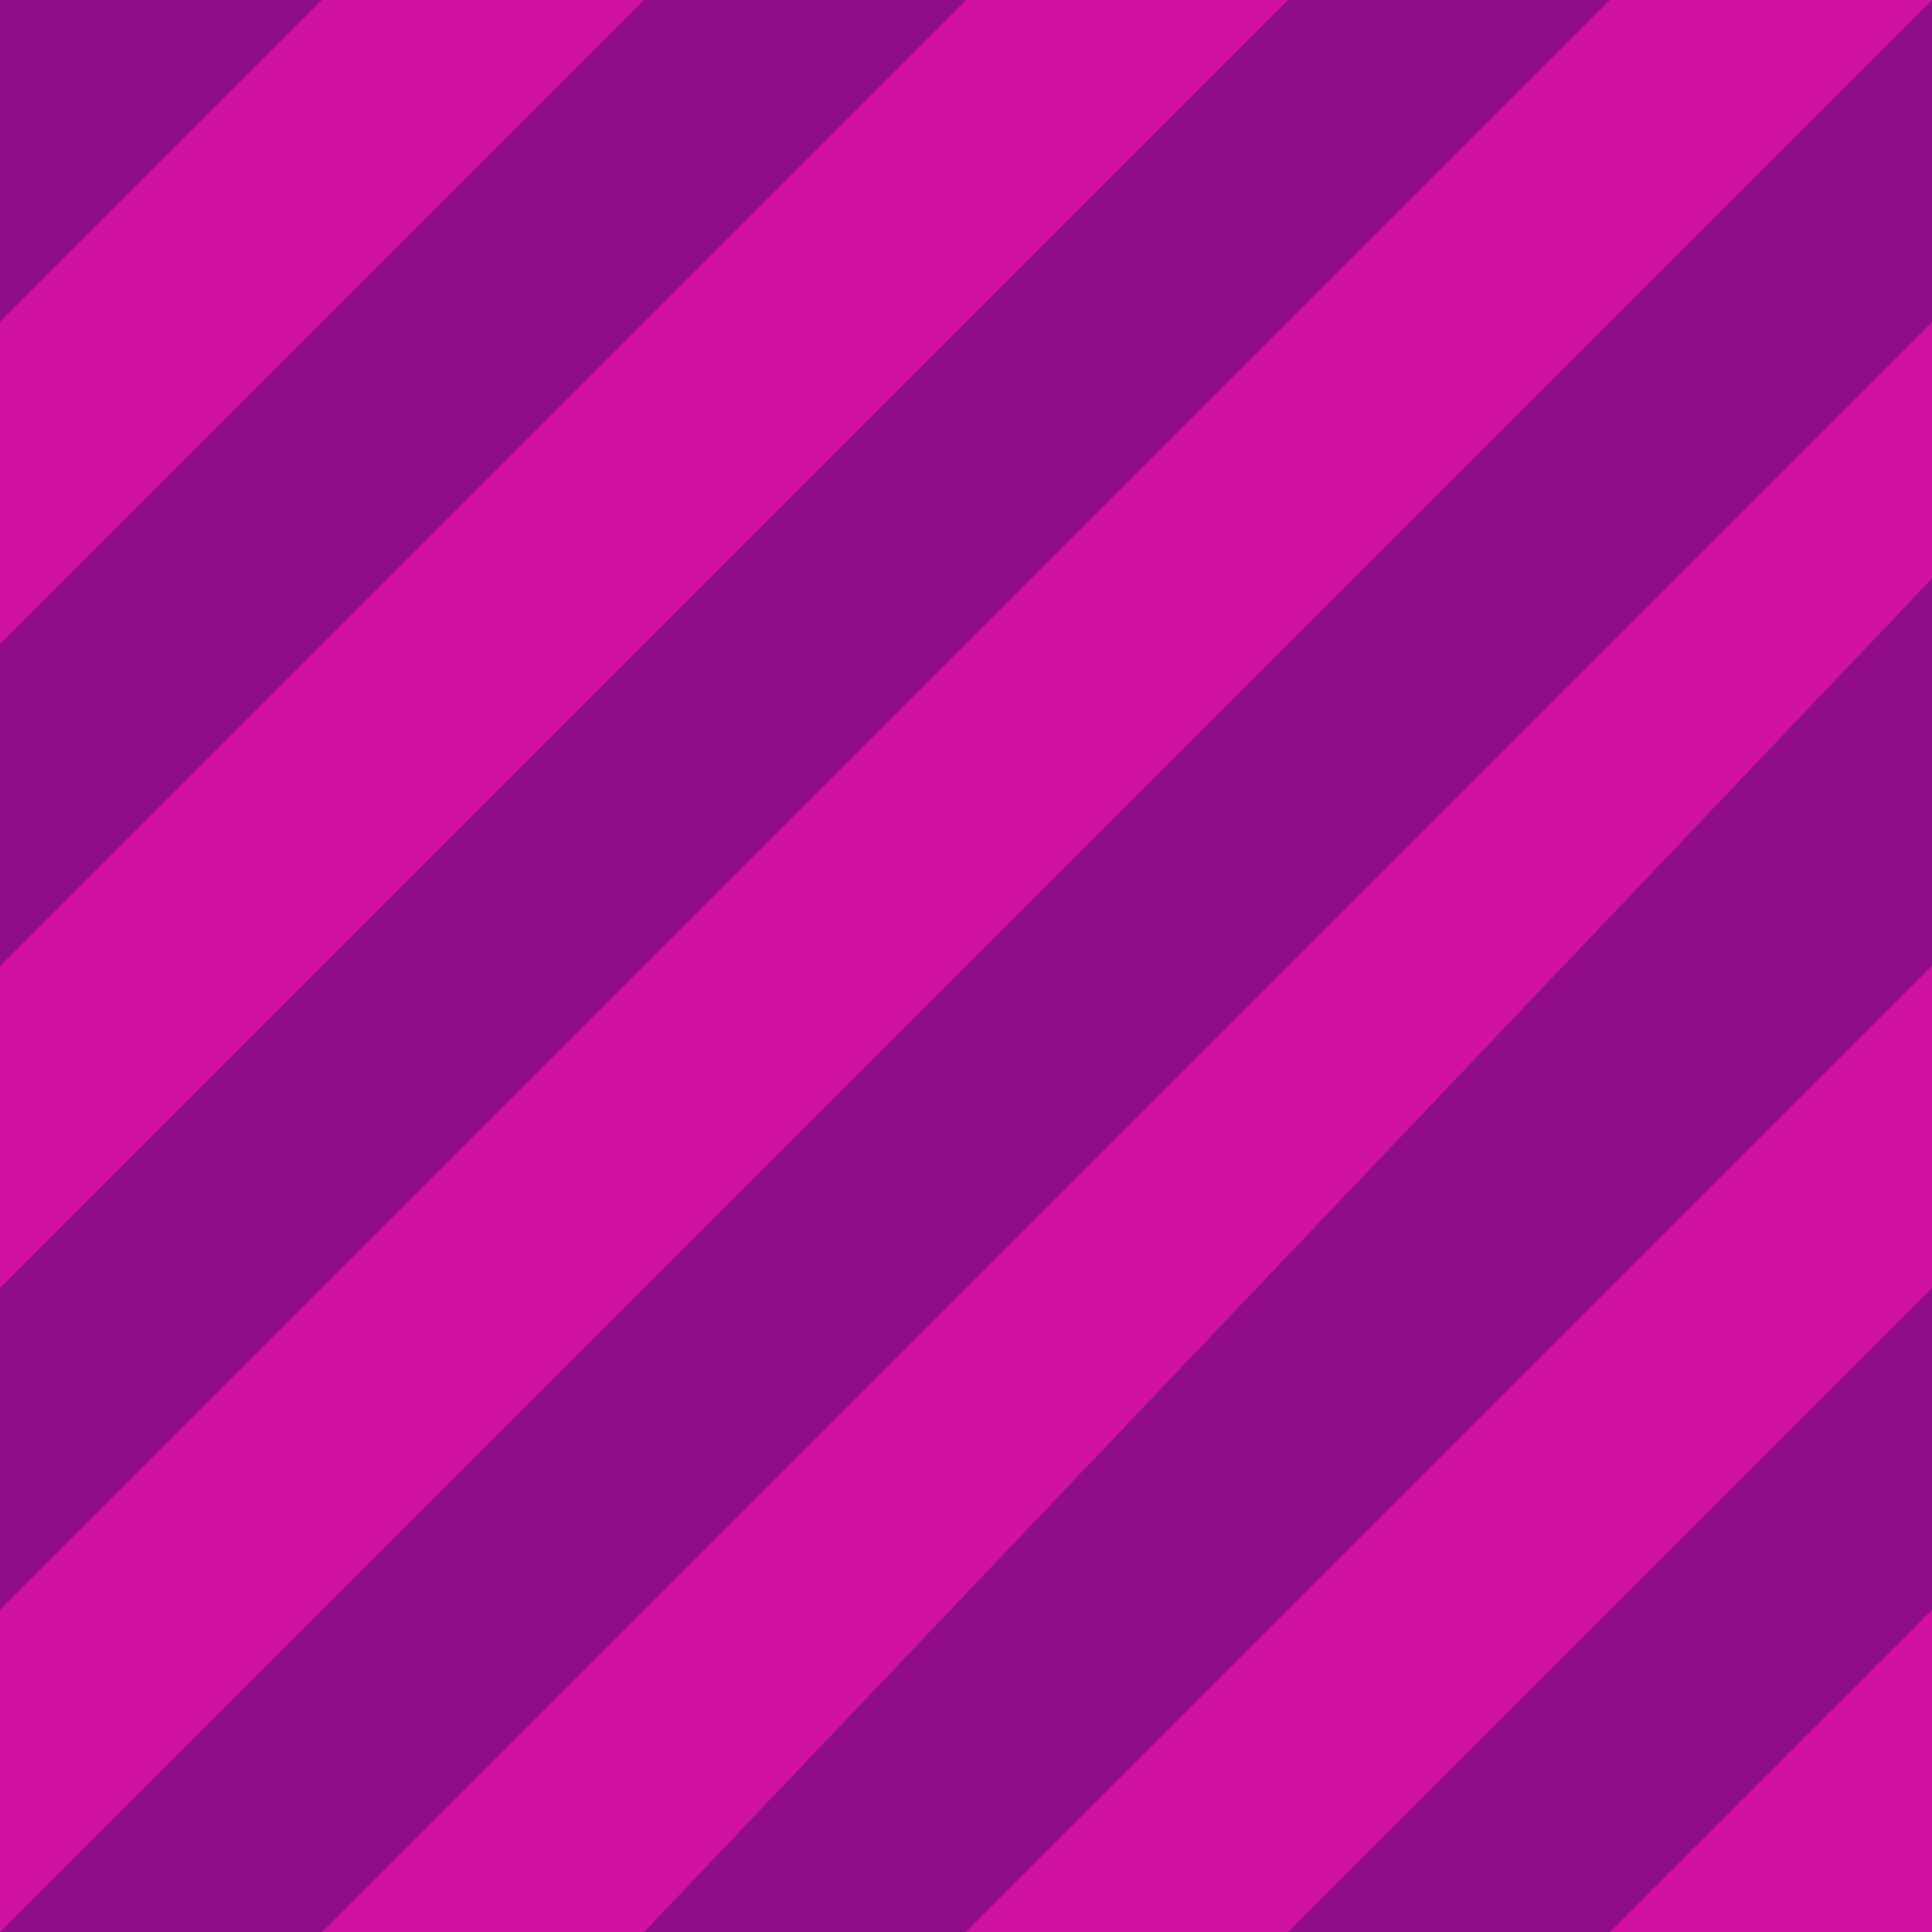
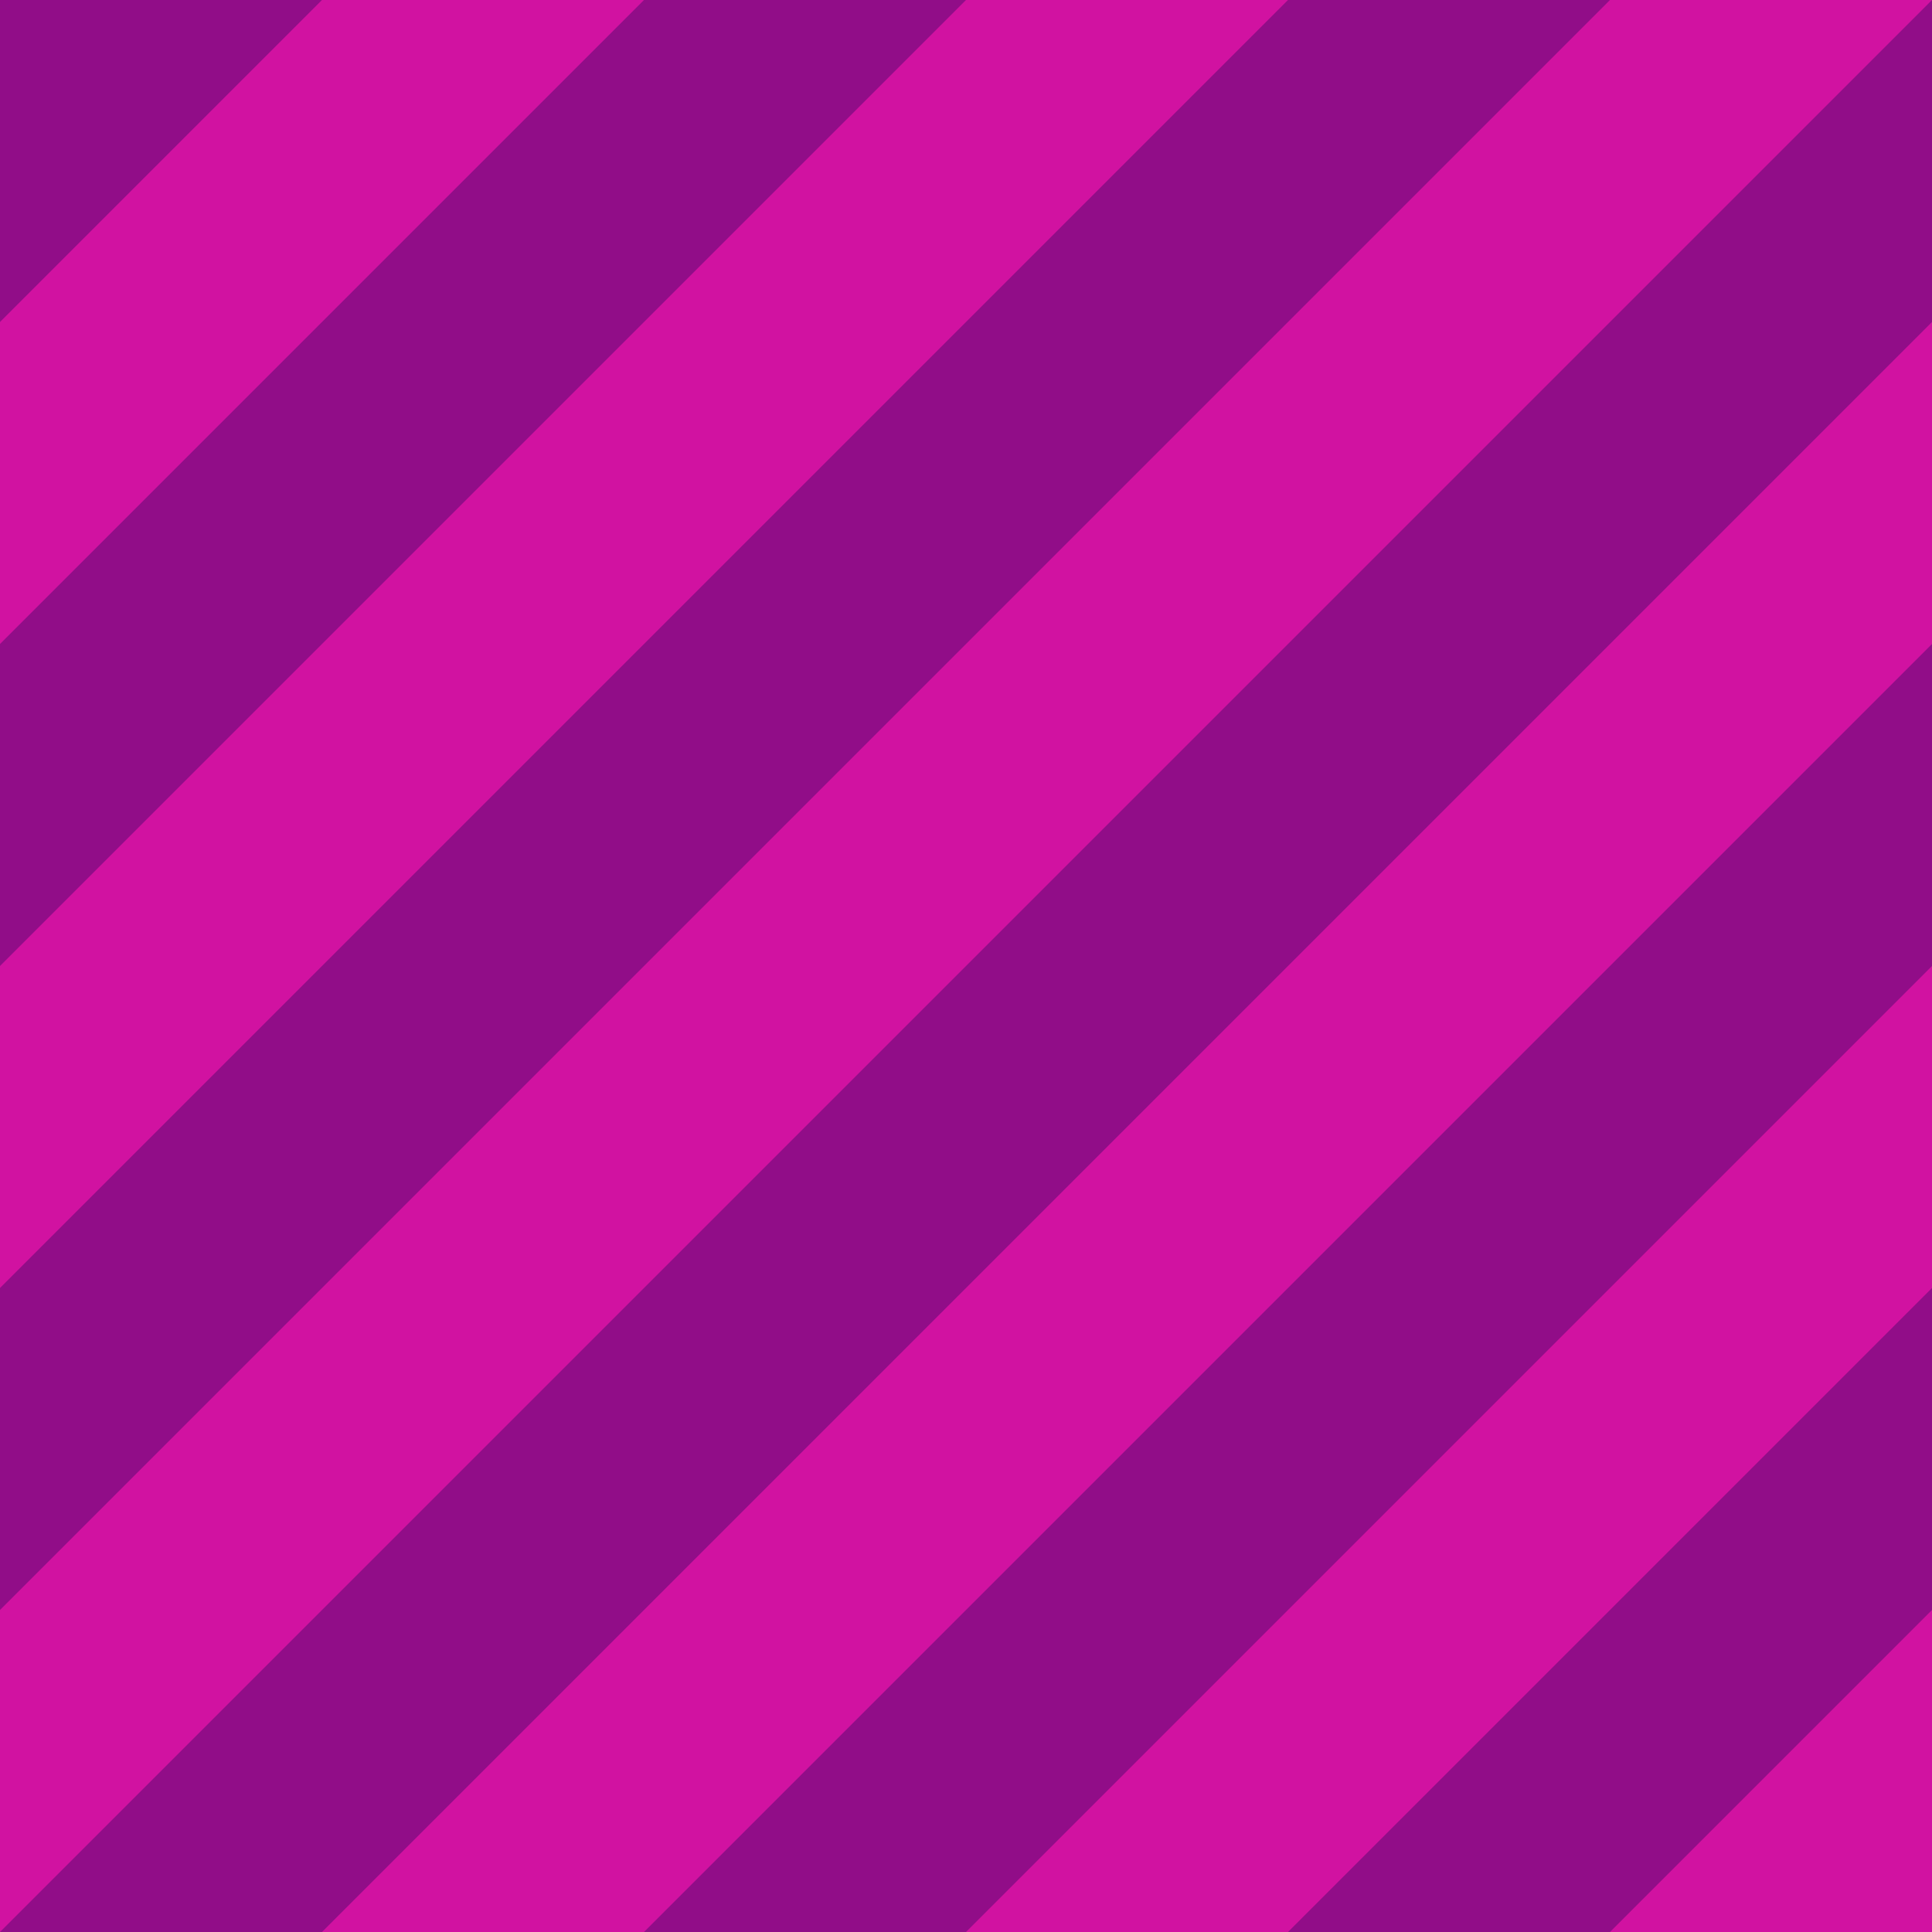
- <svg xmlns="http://www.w3.org/2000/svg" width="30" height="30" preserveAspectRatio="none" version="1.1">
-   <g>
-     <path id="svg_1" d="m0,0l0,30l30,0l0,-30l-30,0z" fill="#d112a1" />
-     <path id="svg_2" d="m25,30l5,-5l0,-5l-10,10l5,0m-5,-30l-20,20l0,5l25,-25l-5,0m-10,0l-10,10l0,5l15,-15l-5,0m-10,5l5,-5l-5,0l0,5m30,10l0.523,-6.568l-20.523,21.568l5,0l15,-15m0,-10l0,-5l-30,30l5,0l25,-25z" fill="#910d88" />
-   </g>
+ <svg xmlns="http://www.w3.org/2000/svg" version="1.1" preserveAspectRatio="none" x="0px" y="0px" width="30px" height="30px" viewBox="0 0 30 30">
+   <path fill="#D112A1" stroke="none" d=" M 0 0 L 0 30 30 30 30 0 Z" />
+   <path fill="#910D88" stroke="none" d=" M 25 30 L 30 25 30 20 20 30 25 30 M 20 0 L 0 20 0 25 25 0 20 0 M 10 0 L 0 10 0 15 15 0 10 0 M 0 5 L 5 0 0 0 0 5 M 30 15 L 30 10 10 30 15 30 30 15 M 30 5 L 30 0 0 30 5 30 30 5 Z" />
</svg>
